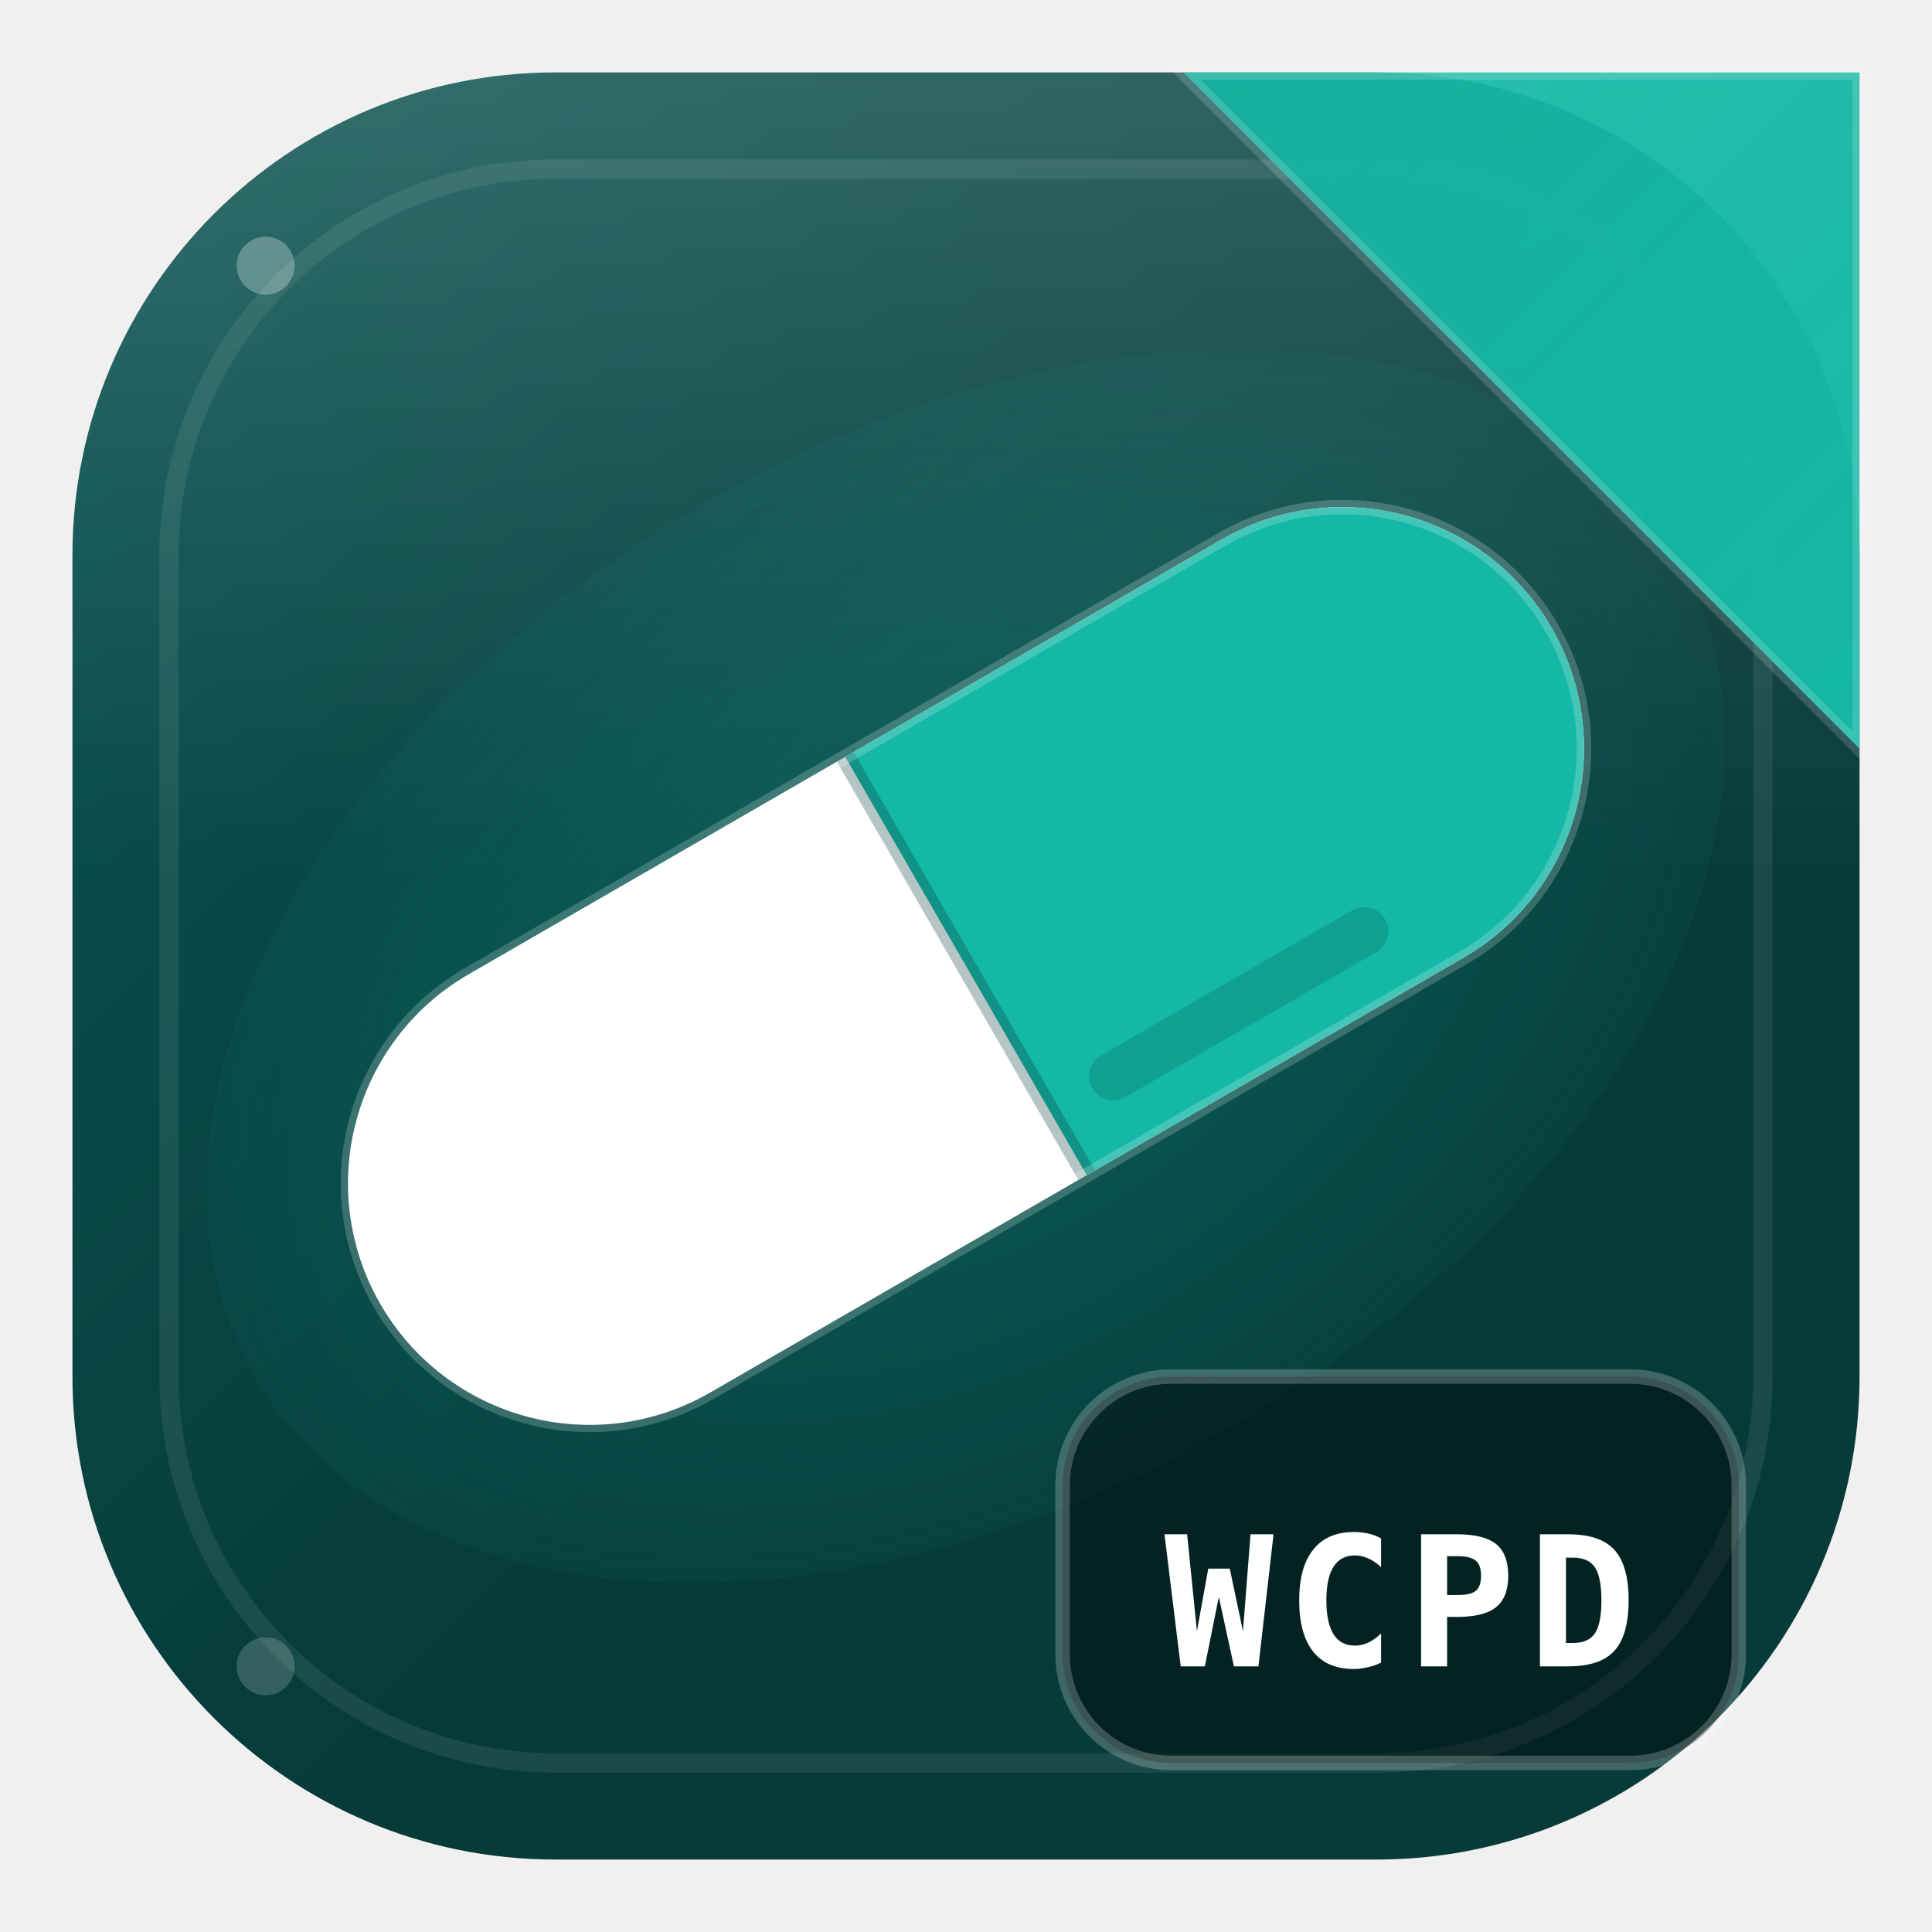
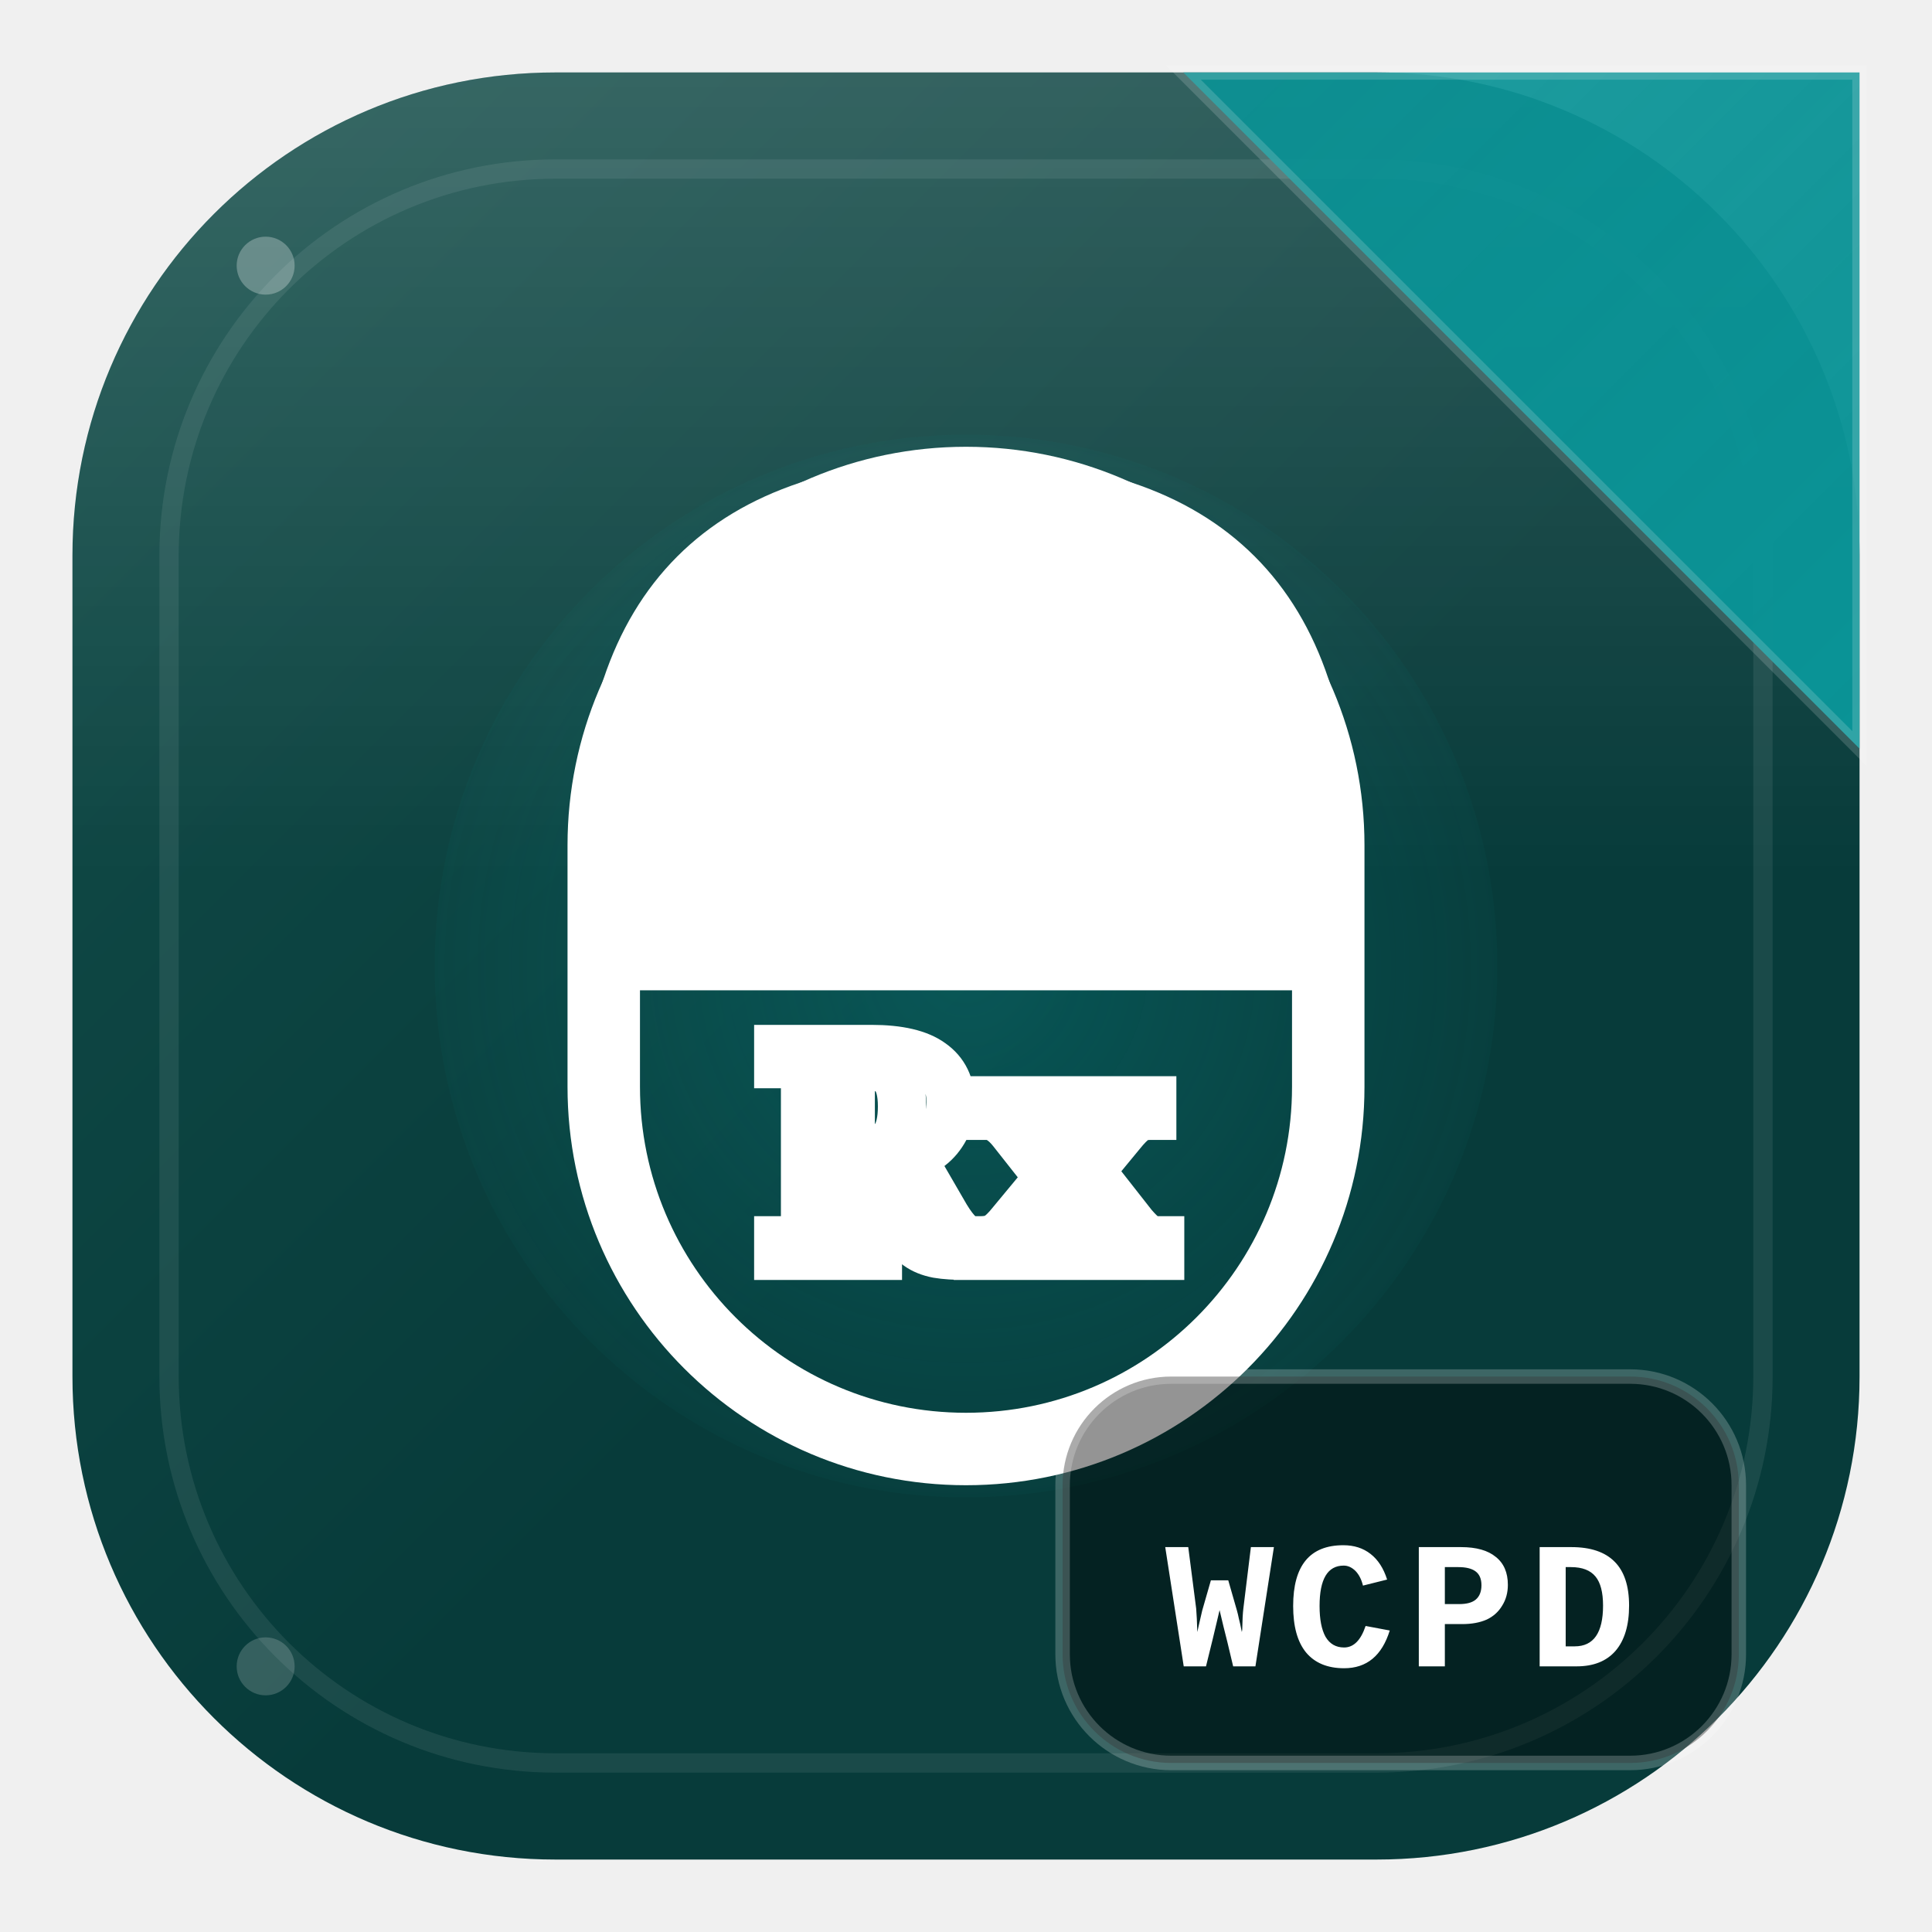
- <svg xmlns="http://www.w3.org/2000/svg" viewBox="0 0 80 80" aria-label="WCPD 2027 logo">
+ <svg xmlns="http://www.w3.org/2000/svg" viewBox="0 0 80 80" width="1024" height="1024">
  <defs>
-     <linearGradient id="tileH" x1="0" y1="0" x2="1" y2="1">
-       <stop offset="0%" stop-color="#0a5654" />
+     <linearGradient id="tile" x1="0" y1="0" x2="1" y2="1">
+       <stop offset="0%" stop-color="#134e4a" />
      <stop offset="55%" stop-color="#073b3a" />
      <stop offset="100%" stop-color="#073b3a" />
    </linearGradient>
-     <linearGradient id="accH" x1="0" y1="0" x2="1" y2="1">
-       <stop offset="0%" stop-color="#14b8a6" stop-opacity="0.9" />
-       <stop offset="100%" stop-color="#14b8a6" />
+     <linearGradient id="acc" x1="0" y1="0" x2="1" y2="1">
+       <stop offset="0%" stop-color="#0a9396" stop-opacity="0.9" />
+       <stop offset="100%" stop-color="#0a9396" />
    </linearGradient>
-     <radialGradient id="glowH" cx="0.5" cy="0.5" r="0.6">
-       <stop offset="0%" stop-color="#14b8a6" stop-opacity="0.3" />
-       <stop offset="100%" stop-color="#14b8a6" stop-opacity="0" />
-     </radialGradient>
-     <linearGradient id="hiH" x1="0" y1="0" x2="0" y2="1">
+     <linearGradient id="hi" x1="0" y1="0" x2="0" y2="1">
      <stop offset="0%" stop-color="#ffffff" stop-opacity="0.16" />
      <stop offset="45%" stop-color="#ffffff" stop-opacity="0" />
    </linearGradient>
+     <radialGradient id="glow" cx="0.5" cy="0.5" r="0.6">
+       <stop offset="0%" stop-color="#0a9396" stop-opacity="0.3" />
+       <stop offset="100%" stop-color="#0a9396" stop-opacity="0" />
+     </radialGradient>
  </defs>
-   <rect x="3" y="3" width="74" height="74" rx="20" fill="url(#tileH)" />
-   <rect x="3" y="3" width="74" height="74" rx="20" fill="url(#hiH)" />
+   <rect x="3" y="3" width="74" height="74" rx="20" fill="url(#tile)" />
+   <rect x="3" y="3" width="74" height="74" rx="20" fill="url(#hi)" />
  <rect x="7" y="7" width="66" height="66" rx="16" fill="none" stroke="rgba(255,255,255,0.08)" stroke-width="0.8" />
-   <path d="M 77 3 L 77 31 L 49 3 Z" fill="url(#accH)" />
+   <path d="M 77 3 L 77 31 L 49 3 Z" fill="url(#acc)" />
  <path d="M 77 3 L 77 31 L 49 3 Z" fill="none" stroke="rgba(255,255,255,0.16)" stroke-width="0.6" />
-   <ellipse cx="40" cy="40" rx="34" ry="22" fill="url(#glowH)" transform="rotate(-30 40 40)" />
-   <g transform="translate(40 40) rotate(-30)">
-     <rect x="-28" y="-10" width="56" height="20" rx="10" fill="#ffffff" />
-     <path d="M 0 -10 L 18 -10 A 10 10 0 0 1 18 10 L 0 10 Z" fill="#14b8a6" />
-     <line x1="0" y1="-10" x2="0" y2="10" stroke="rgba(7,59,58,0.30)" stroke-width="0.8" />
-     <rect x="-24" y="-8" width="18" height="2.2" rx="1.1" fill="rgba(255,255,255,0.6)" />
-     <rect x="2" y="6" width="14" height="2" rx="1" fill="rgba(7,59,58,0.18)" />
-     <rect x="-28" y="-10" width="56" height="20" rx="10" fill="none" stroke="rgba(255,255,255,0.20)" stroke-width="0.6" />
+   <ellipse cx="40" cy="40" rx="22" ry="22" fill="url(#glow)" />
+   <g fill="#ffffff" stroke="#ffffff" stroke-width="2">
+     <rect x="25" y="20" width="30" height="40" rx="15" fill="none" stroke-width="3" />
+     <line x1="25" y1="40" x2="55" y2="40" stroke-width="2" />
+     <path d="M 25 40 L 25 35 Q 25 20 40 20 Q 55 20 55 35 L 55 40 Z" fill="#ffffff" />
+     <text x="40" y="52" text-anchor="middle" font-family="serif" font-size="12" font-weight="bold" fill="#134e4a">Rx</text>
  </g>
  <circle cx="11" cy="11" r="1.2" fill="rgba(255,255,255,0.28)" />
  <circle cx="11" cy="69" r="1.2" fill="rgba(255,255,255,0.18)" />
  <g transform="translate(44 57)">
    <rect x="0" y="0" width="28" height="16" rx="4.5" fill="rgba(0,0,0,0.42)" stroke="rgba(255,255,255,0.22)" stroke-width="0.6" />
-     <text x="14" y="12" text-anchor="middle" font-family="'JetBrains Mono', monospace" font-size="7.5" font-weight="700" fill="#ffffff" letter-spacing="0.5">WCPD</text>
+     <text x="14" y="12" text-anchor="middle" font-family="'JetBrains Mono', 'Courier New', monospace" font-size="7.5" font-weight="700" fill="#ffffff" letter-spacing="0.5">WCPD</text>
  </g>
</svg>
